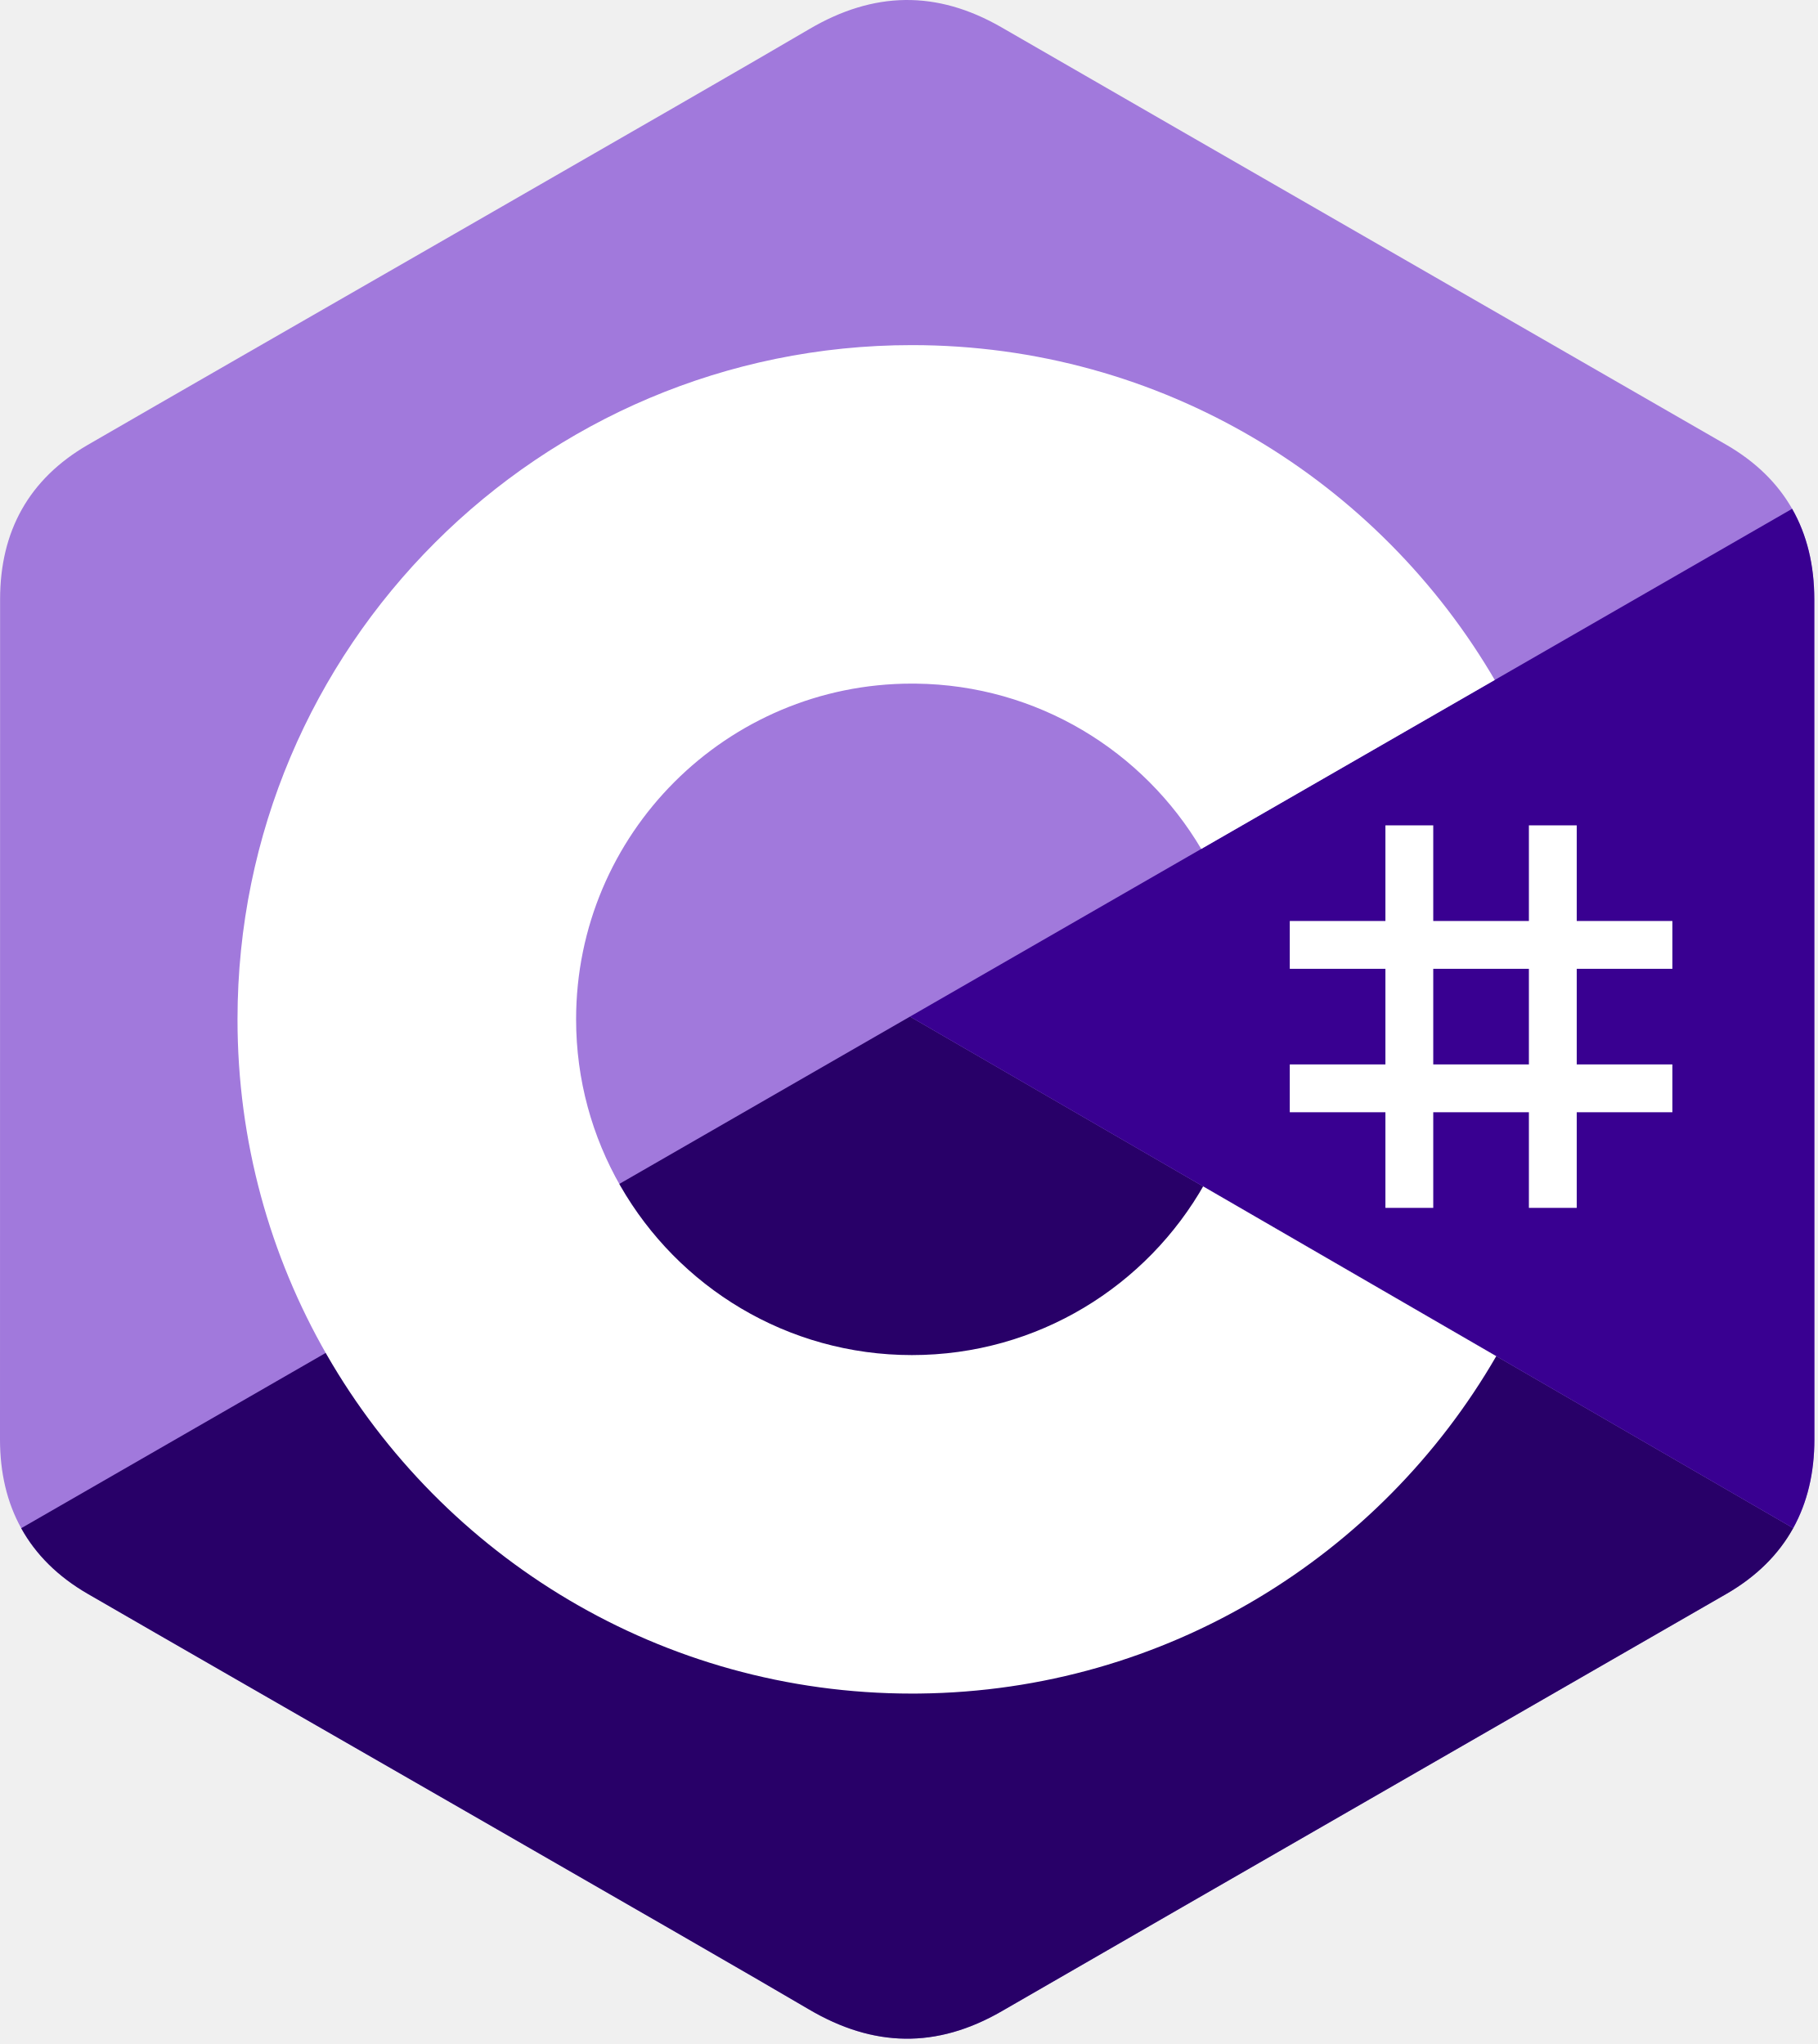
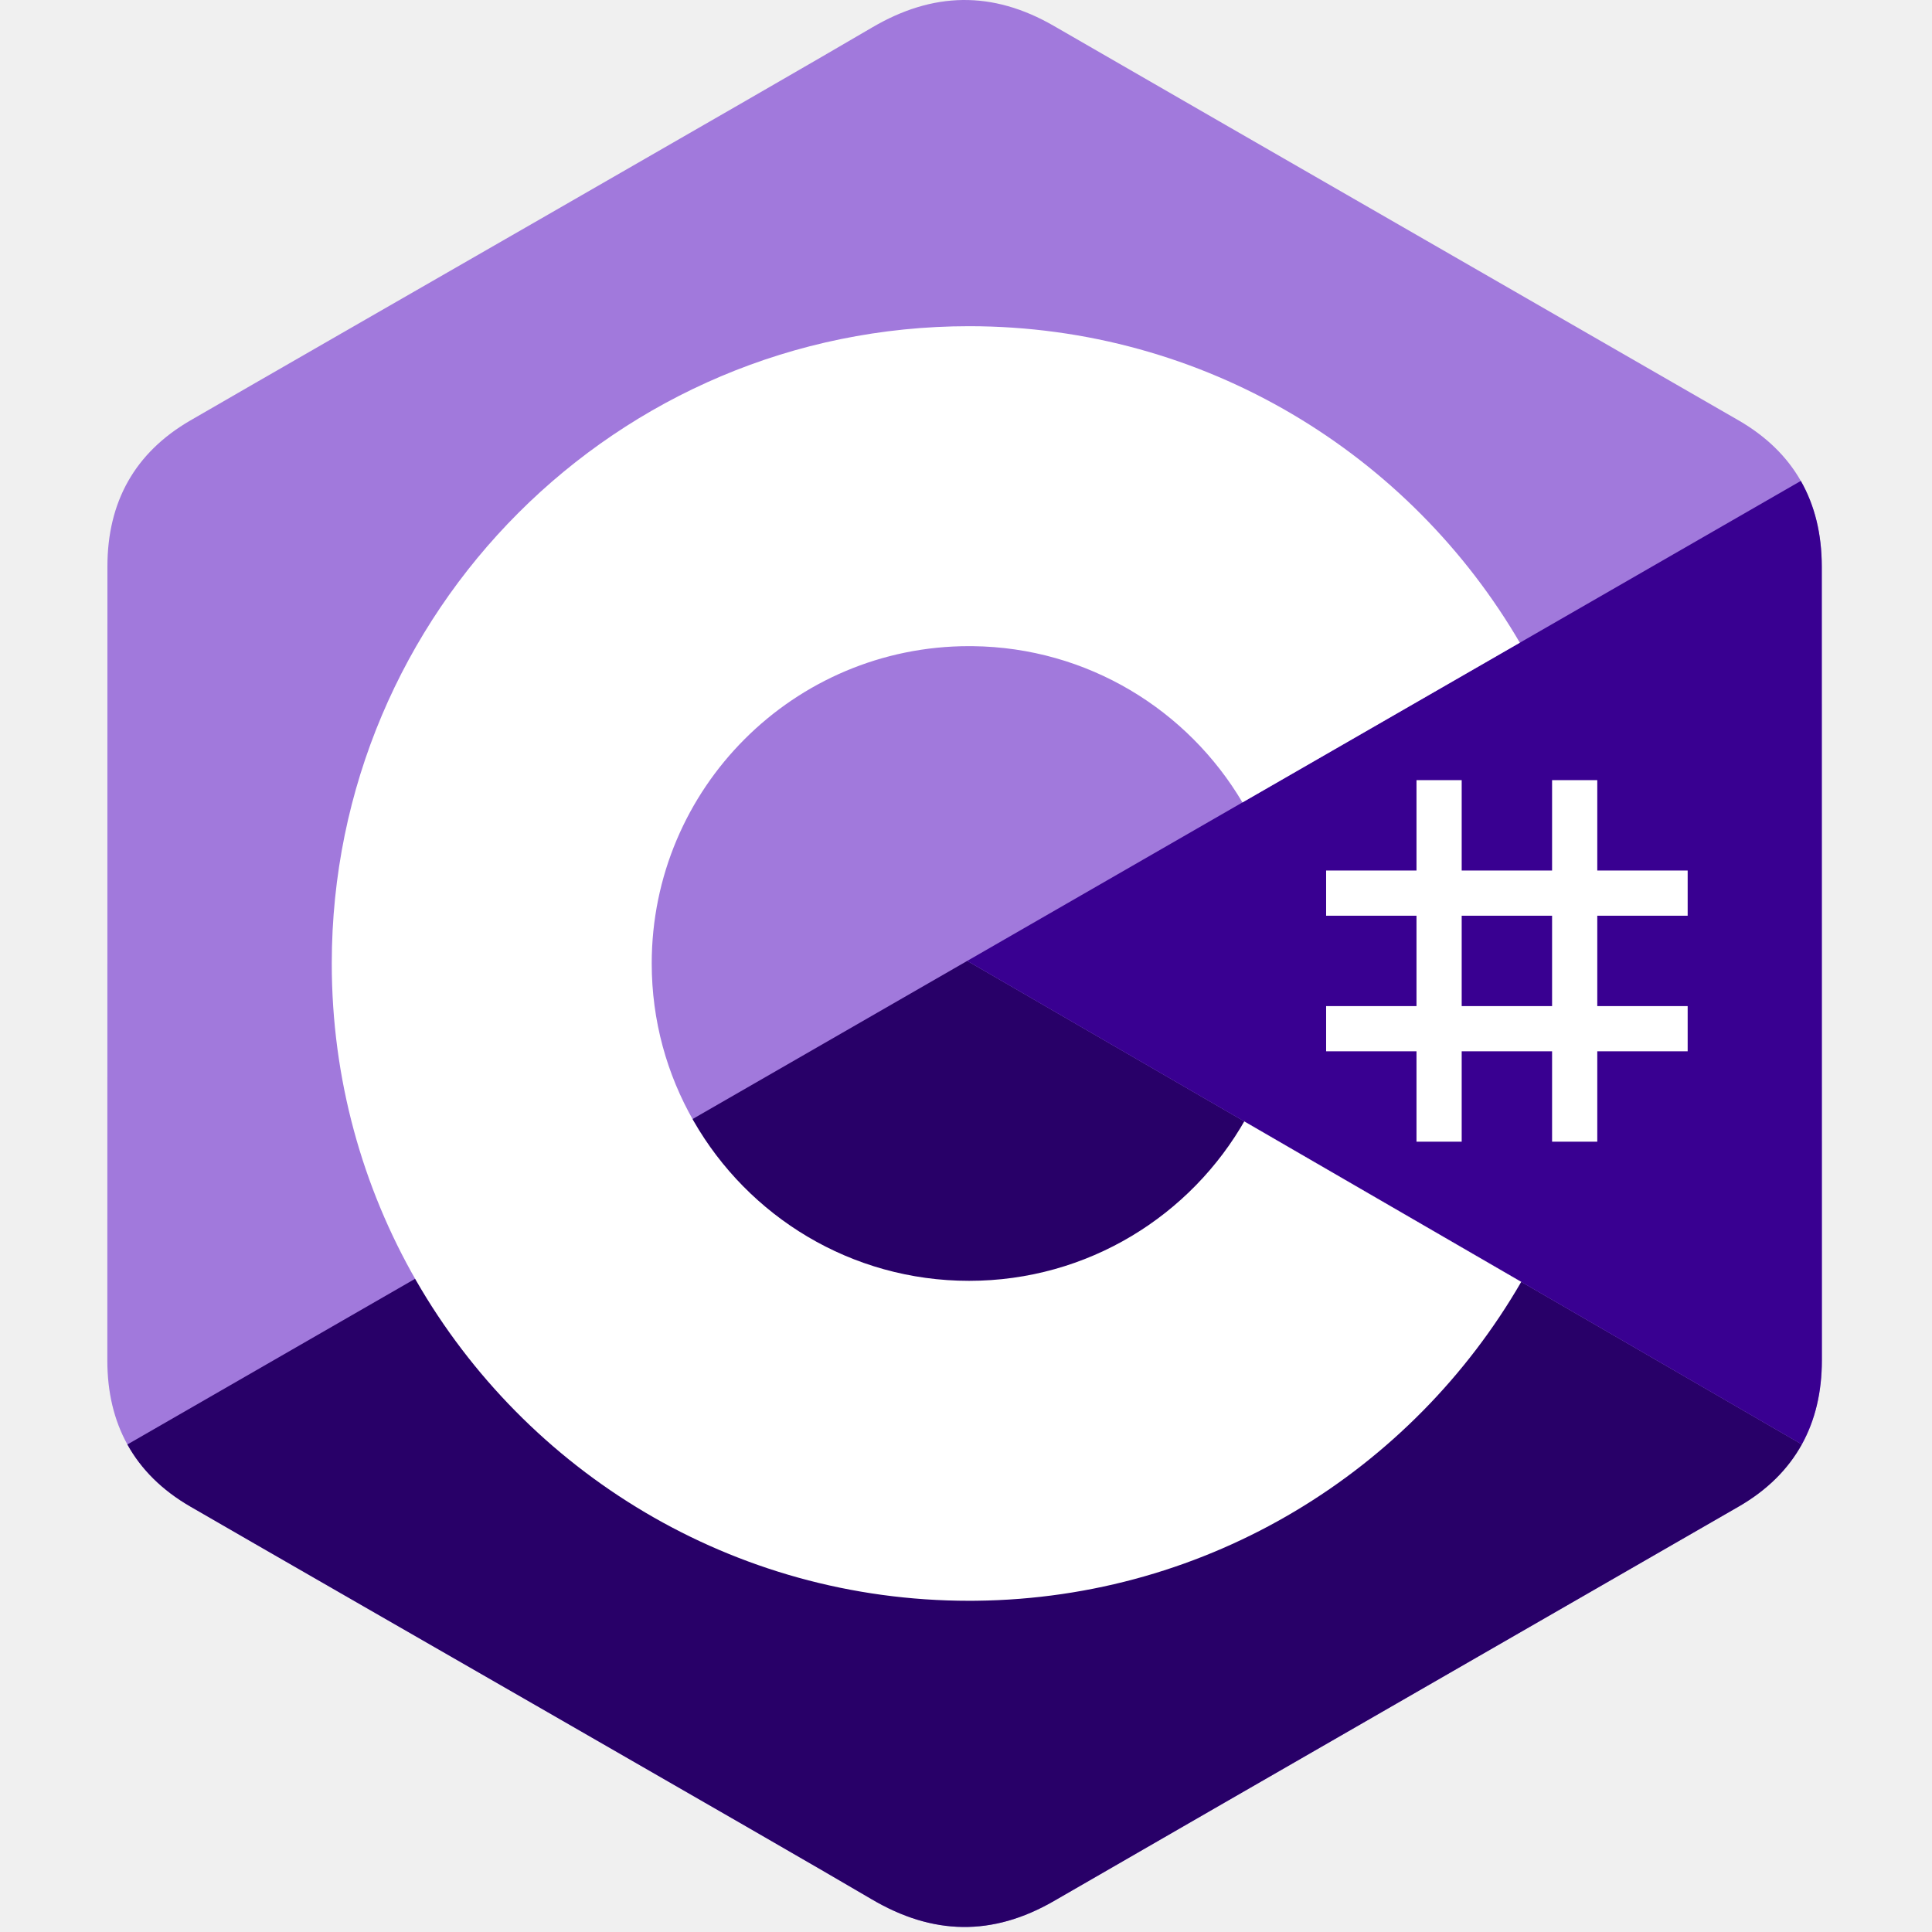
- <svg xmlns="http://www.w3.org/2000/svg" width="256px" height="288px" viewBox="0 0 256 288" version="1.1" preserveAspectRatio="xMidYMid">
+ <svg xmlns="http://www.w3.org/2000/svg" width="64px" height="64px" viewBox="0 0 256 288" version="1.1" preserveAspectRatio="xMidYMid">
  <g>
    <path d="M255.569,84.452 C255.567,79.622 254.534,75.354 252.445,71.691 C250.393,68.089 247.32,65.07 243.198,62.683 C209.173,43.064 175.115,23.505 141.101,3.866 C131.931,-1.428 123.04,-1.235 113.938,4.135 C100.395,12.122 32.59,50.969 12.385,62.672 C4.064,67.489 0.015,74.861 0.013,84.443 C0,123.898 0.013,163.352 0,202.808 C0,207.532 0.991,211.717 2.988,215.325 C5.041,219.036 8.157,222.138 12.374,224.579 C32.58,236.282 100.394,275.126 113.934,283.115 C123.04,288.488 131.931,288.68 141.104,283.384 C175.119,263.744 209.179,244.186 243.209,224.567 C247.426,222.127 250.542,219.023 252.595,215.315 C254.589,211.707 255.582,207.522 255.582,202.797 C255.582,202.797 255.582,123.908 255.569,84.452" fill="#A179DC" fill-rule="nonzero" />
    <path d="M128.182,143.241 L2.988,215.325 C5.041,219.036 8.157,222.138 12.374,224.579 C32.58,236.282 100.394,275.126 113.934,283.115 C123.04,288.488 131.931,288.68 141.104,283.384 C175.119,263.744 209.179,244.186 243.209,224.567 C247.426,222.127 250.542,219.023 252.595,215.315 L128.182,143.241" fill="#280068" fill-rule="nonzero" />
    <path d="M255.569,84.452 C255.567,79.622 254.534,75.354 252.445,71.691 L128.182,143.241 L252.595,215.315 C254.589,211.707 255.58,207.522 255.582,202.797 C255.582,202.797 255.582,123.908 255.569,84.452" fill="#390091" fill-rule="nonzero" />
    <path d="M201.892,116.294 L201.892,129.768 L215.366,129.768 L215.366,116.294 L222.103,116.294 L222.103,129.768 L235.577,129.768 L235.577,136.505 L222.103,136.505 L222.103,149.978 L235.577,149.978 L235.577,156.715 L222.103,156.715 L222.103,170.189 L215.366,170.189 L215.366,156.715 L201.892,156.715 L201.892,170.189 L195.155,170.189 L195.155,156.715 L181.682,156.715 L181.682,149.978 L195.155,149.978 L195.155,136.505 L181.682,136.505 L181.682,129.768 L195.155,129.768 L195.155,116.294 L201.892,116.294 Z M215.366,136.505 L201.892,136.505 L201.892,149.978 L215.366,149.978 L215.366,136.505 Z" fill="#FFFFFF" />
    <path d="M128.457,48.626 C163.601,48.626 194.284,67.712 210.719,96.082 L210.558,95.809 L169.21,119.617 C161.063,105.824 146.128,96.515 128.996,96.323 L128.457,96.32 C102.331,96.32 81.151,117.5 81.151,143.625 C81.151,152.169 83.428,160.178 87.39,167.095 C95.544,181.33 110.873,190.931 128.457,190.931 C146.15,190.931 161.566,181.208 169.678,166.821 L169.481,167.166 L210.768,191.084 C194.513,219.213 164.25,238.241 129.515,238.62 L128.457,238.626 C93.202,238.626 62.432,219.422 46.038,190.902 C38.035,176.979 33.456,160.838 33.456,143.625 C33.456,91.159 75.988,48.626 128.457,48.626 Z" fill="#FFFFFF" fill-rule="nonzero" />
  </g>
</svg>
